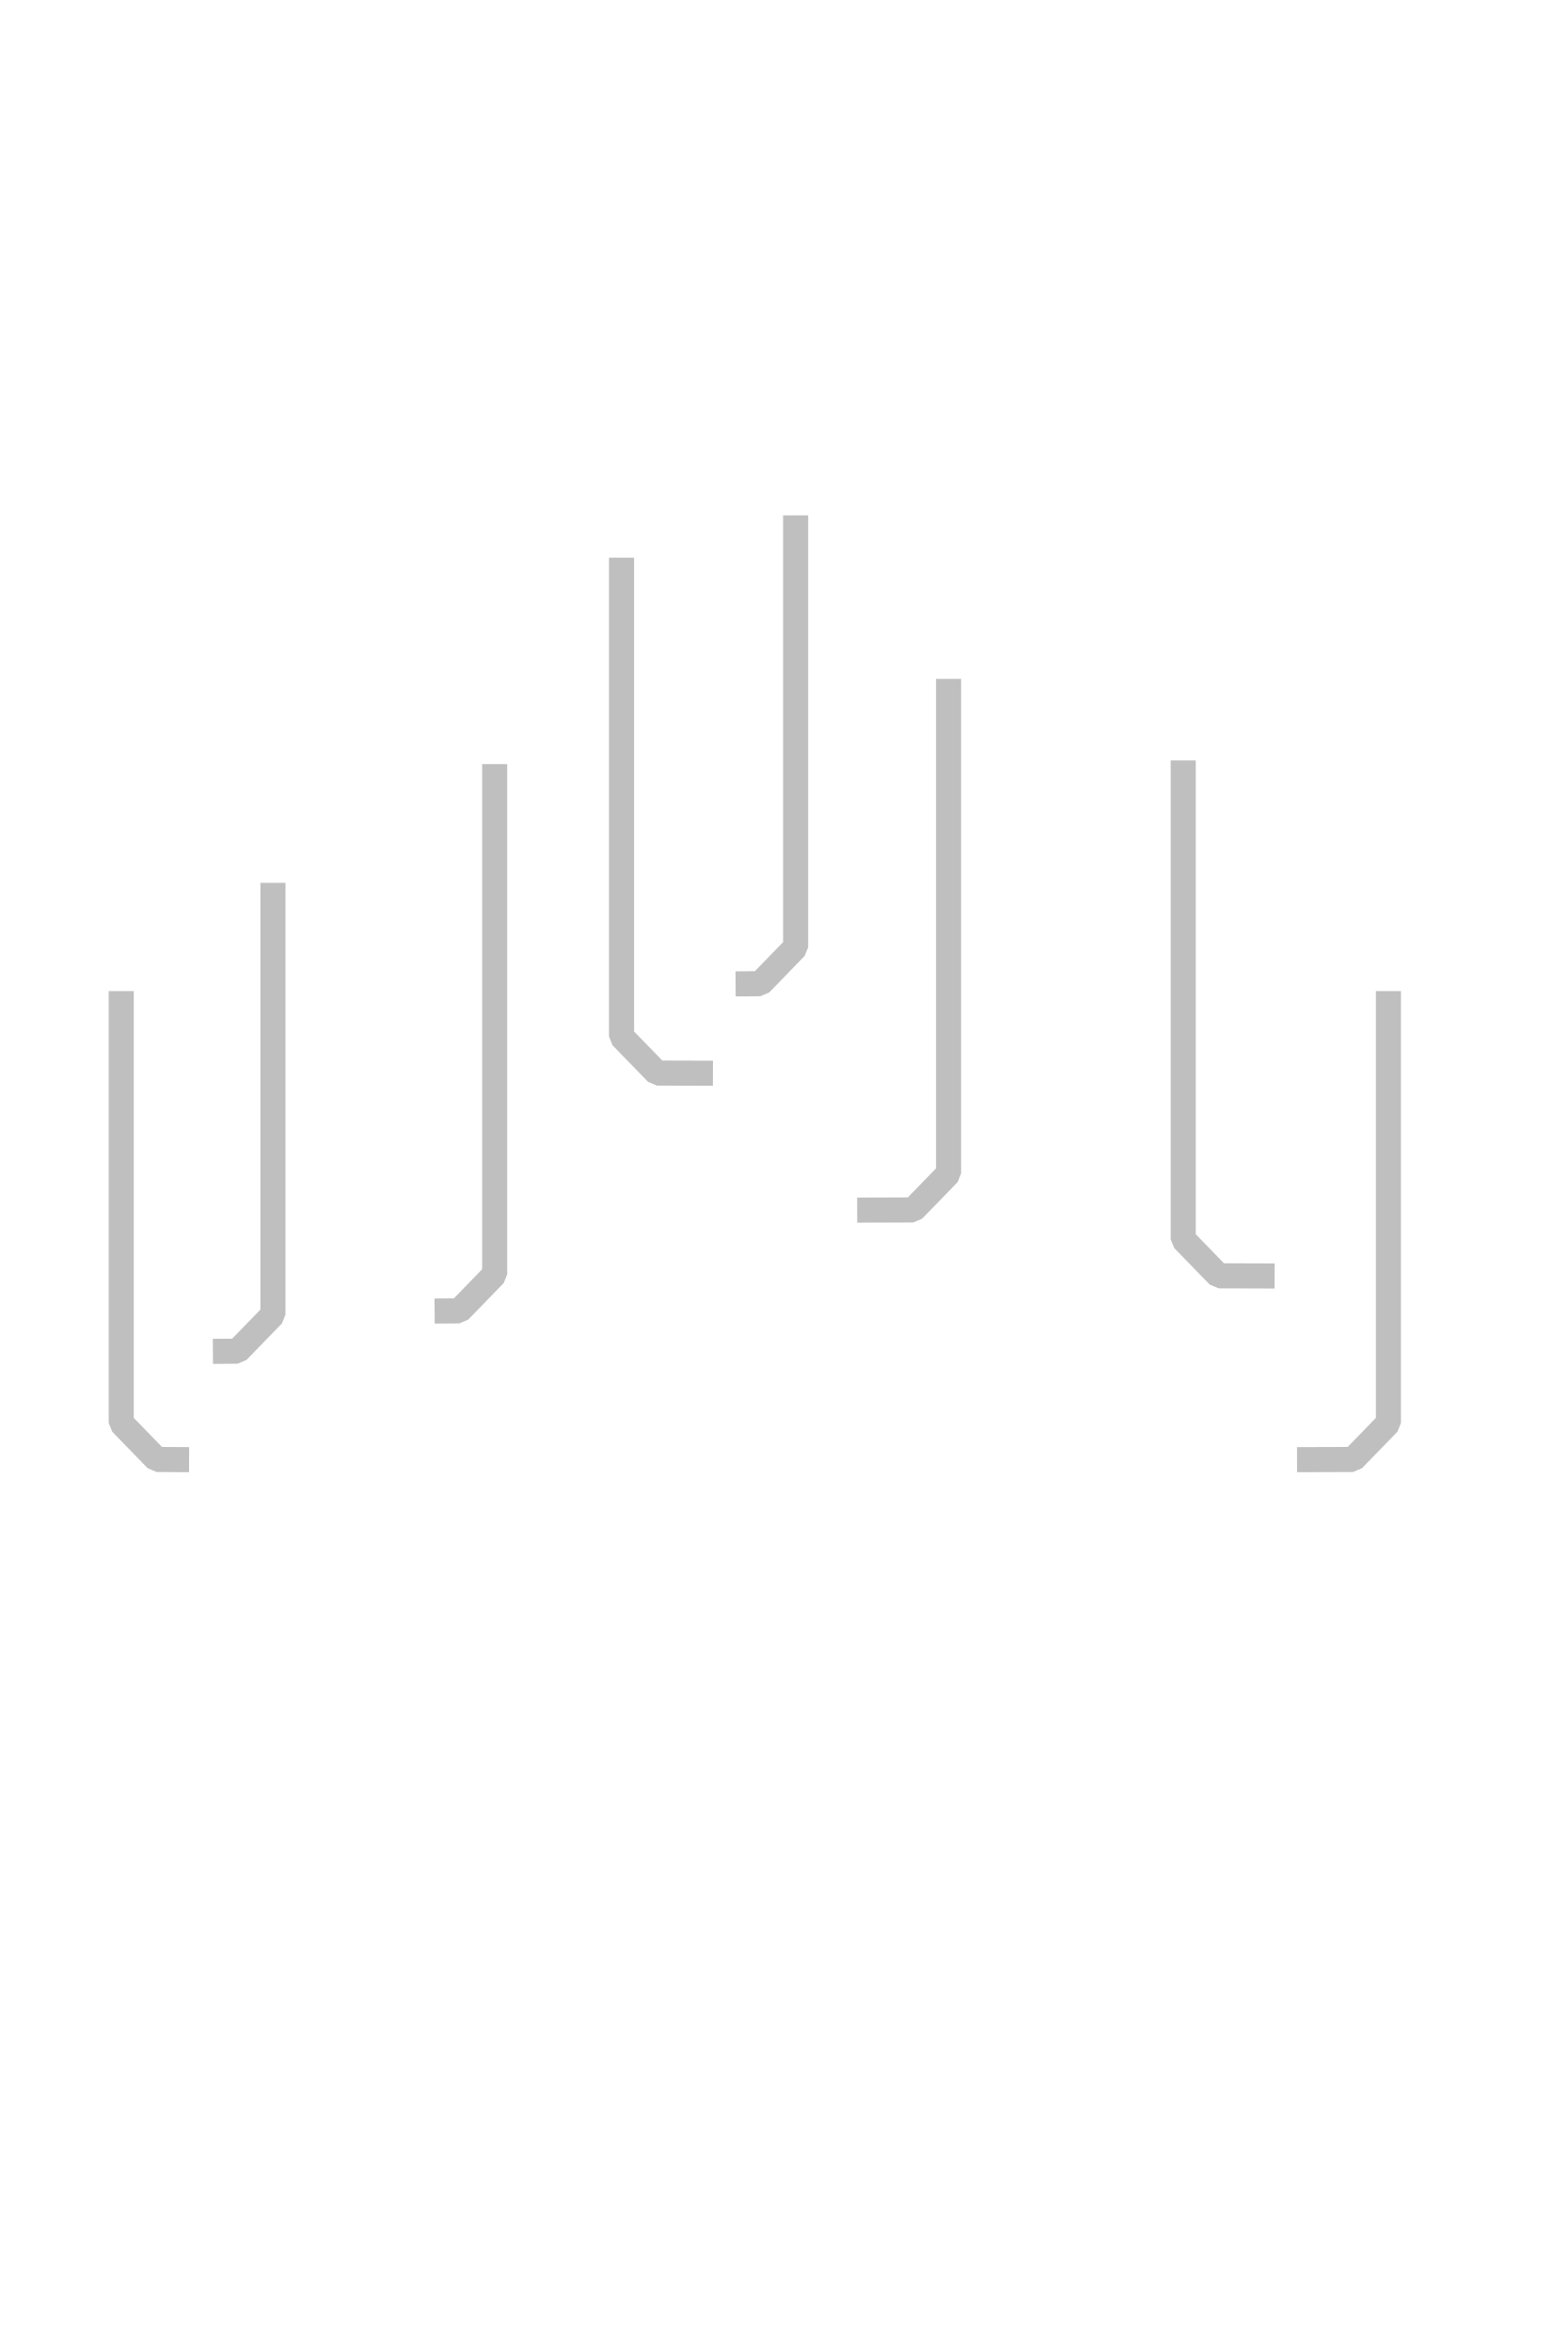
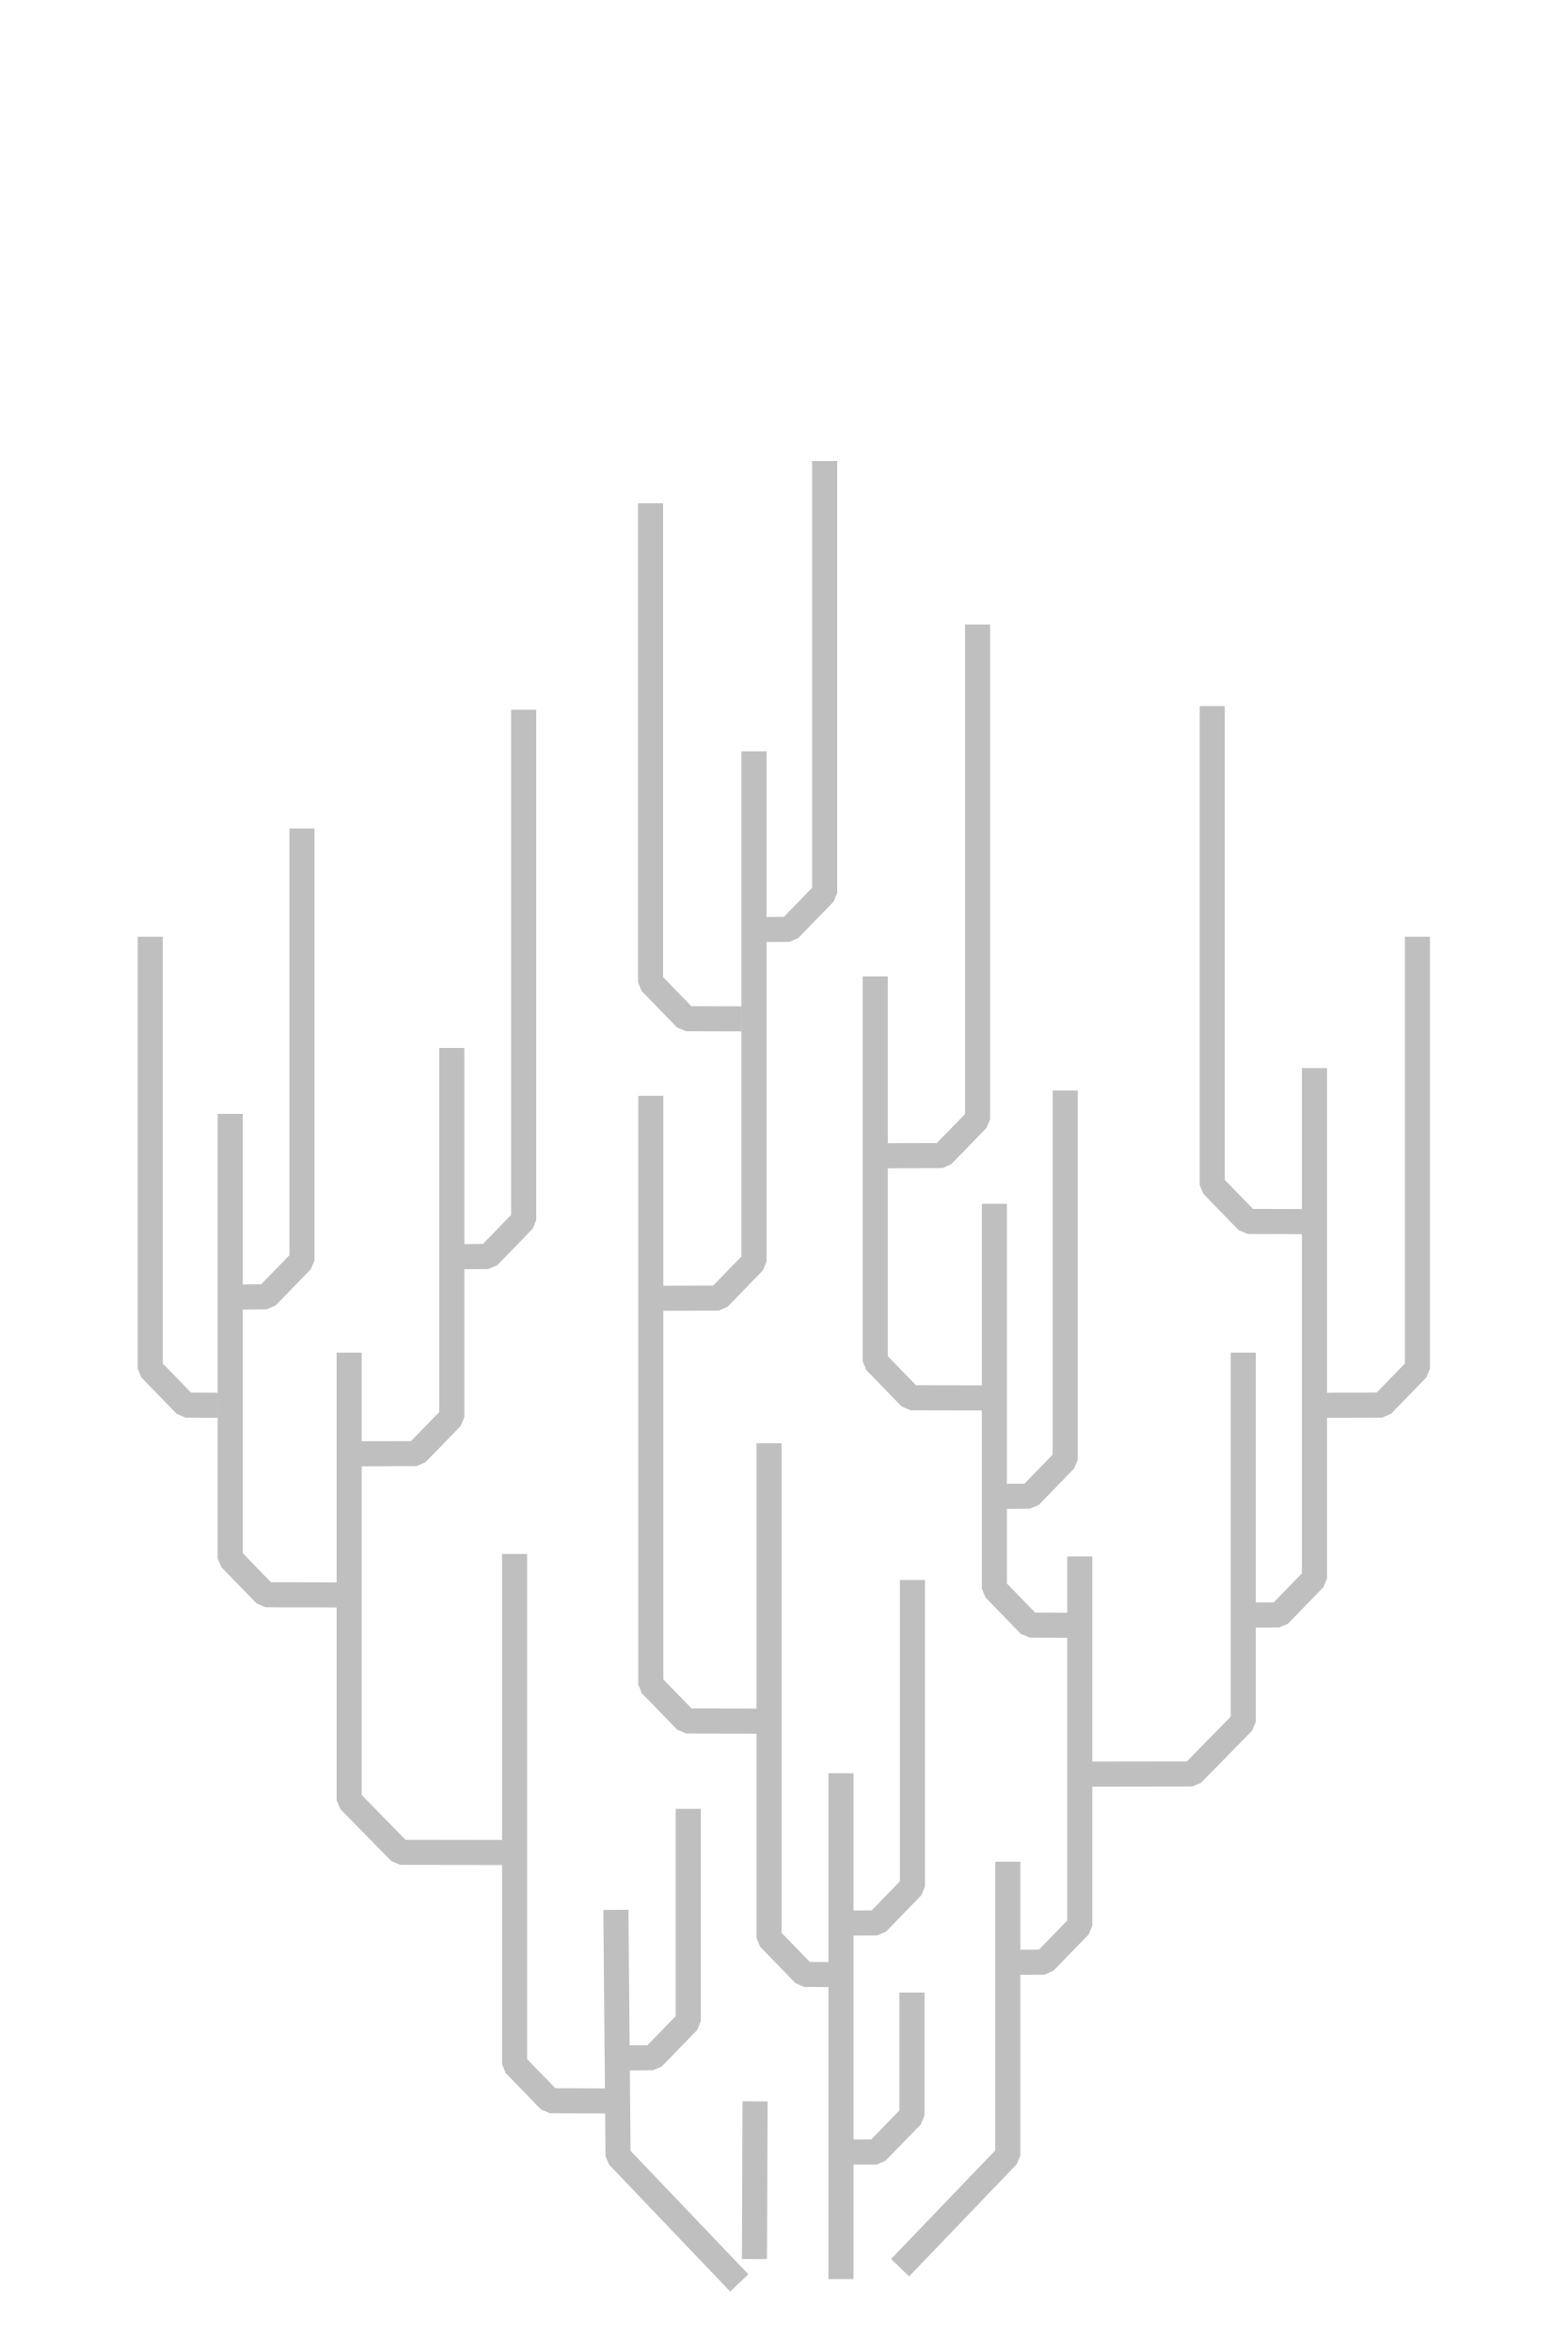
- <svg xmlns="http://www.w3.org/2000/svg" width="2000" height="3000" viewBox="0 0 2000 3000" id="svg4147" version="1.1">
+ <svg xmlns="http://www.w3.org/2000/svg" width="200" height="300" viewBox="0 0 200 300" id="svg4147" version="1.1">
  <defs id="defs4149">
    </defs>
-   <g id="layer1" transform="translate(0,1947.638)" style="display:none">
-     <path style="opacity:1;fill:none;fill-rule:evenodd;stroke:#bfbfbf;stroke-width:32;stroke-linecap:butt;stroke-linejoin:bevel;stroke-miterlimit:4;stroke-dasharray:none;stroke-opacity:1" d="m 1248.714,496.362 0,374.571 -137.405,143.263" id="path5145" />
-     <path style="opacity:1;fill:none;fill-rule:evenodd;stroke:#bfbfbf;stroke-width:32;stroke-linecap:butt;stroke-linejoin:bevel;stroke-miterlimit:4;stroke-dasharray:none;stroke-opacity:1" d="m 1035.857,383.505 0,645.223" id="path5147" />
-     <path style="opacity:1;fill:none;fill-rule:evenodd;stroke:#bfbfbf;stroke-width:32;stroke-linecap:butt;stroke-linejoin:bevel;stroke-miterlimit:4;stroke-dasharray:none;stroke-opacity:1" d="m 748.714,557.791 2.747,313.765 154.664,162.054" id="path5149" />
-     <path style="opacity:1;fill:none;fill-rule:evenodd;stroke:#bfbfbf;stroke-width:32;stroke-linecap:butt;stroke-linejoin:bevel;stroke-miterlimit:4;stroke-dasharray:none;stroke-opacity:1" d="m 764.41,746.563 31.389,-0.232 45.201,-46.54 0,-270.857" id="path5151" />
-     <path id="path5174" d="m 1049.701,866.618 31.515,-0.043 45.201,-46.54 0,-156.857" style="opacity:1;fill:none;fill-rule:evenodd;stroke:#bfbfbf;stroke-width:32;stroke-linecap:butt;stroke-linejoin:bevel;stroke-miterlimit:4;stroke-dasharray:none;stroke-opacity:1" />
-     <path style="opacity:1;fill:none;fill-rule:evenodd;stroke:#bfbfbf;stroke-width:32;stroke-linecap:butt;stroke-linejoin:miter;stroke-miterlimit:4;stroke-dasharray:none;stroke-opacity:1" d="m 926.237,801.986 -0.761,201.203" id="path5303" />
+   <g id="layer1" transform="translate(0,-752.3622)" style="display:inline">
+     <path style="opacity:1;fill:none;fill-rule:evenodd;stroke:#bfbfbf;stroke-width:3.2;stroke-linecap:butt;stroke-linejoin:bevel;stroke-miterlimit:4;stroke-dasharray:none;stroke-opacity:1" d="m 128.573,989.827 0,37.457 -13.741,14.326" id="path5145" />
+     <path style="opacity:1;fill:none;fill-rule:evenodd;stroke:#bfbfbf;stroke-width:3.2;stroke-linecap:butt;stroke-linejoin:bevel;stroke-miterlimit:4;stroke-dasharray:none;stroke-opacity:1" d="m 107.288,978.542 0,64.522" id="path5147" />
+     <path style="opacity:1;fill:none;fill-rule:evenodd;stroke:#bfbfbf;stroke-width:3.2;stroke-linecap:butt;stroke-linejoin:bevel;stroke-miterlimit:4;stroke-dasharray:none;stroke-opacity:1" d="m 78.573,995.97 0.275,31.377 15.466,16.205" id="path5149" />
+     <path style="opacity:1;fill:none;fill-rule:evenodd;stroke:#bfbfbf;stroke-width:3.2;stroke-linecap:butt;stroke-linejoin:bevel;stroke-miterlimit:4;stroke-dasharray:none;stroke-opacity:1" d="m 80.143,1014.847 3.139,-0.023 4.52,-4.654 0,-27.086" id="path5151" />
+     <path id="path5174" d="m 108.672,1026.853 3.152,0 4.52,-4.654 0,-15.686" style="opacity:1;fill:none;fill-rule:evenodd;stroke:#bfbfbf;stroke-width:3.2;stroke-linecap:butt;stroke-linejoin:bevel;stroke-miterlimit:4;stroke-dasharray:none;stroke-opacity:1" />
+     <path style="opacity:1;fill:none;fill-rule:evenodd;stroke:#bfbfbf;stroke-width:3.2;stroke-linecap:butt;stroke-linejoin:miter;stroke-miterlimit:4;stroke-dasharray:none;stroke-opacity:1" d="m 96.326,1020.39 -0.076,20.12" id="path5303" />
  </g>
-   <g id="layer2" style="display:none" transform="translate(0,1800)">
-     <path style="opacity:1;fill:none;fill-rule:evenodd;stroke:#bfbfbf;stroke-width:32;stroke-linecap:butt;stroke-linejoin:bevel;stroke-miterlimit:4;stroke-dasharray:none;stroke-opacity:1" d="m 736.093,949.1 -71.389,-0.232 -45.201,-46.54 0,-650.857" id="path5151-3" />
-     <path style="opacity:1;fill:none;fill-rule:evenodd;stroke:#bfbfbf;stroke-width:32;stroke-linecap:butt;stroke-linejoin:bevel;stroke-miterlimit:4;stroke-dasharray:none;stroke-opacity:1" d="m 1050.478,722.243 31.389,-0.232 45.201,-46.54 0,-390.857" id="path5151-6" />
-     <path style="opacity:1;fill:none;fill-rule:evenodd;stroke:#bfbfbf;stroke-width:32;stroke-linecap:butt;stroke-linejoin:bevel;stroke-miterlimit:4;stroke-dasharray:none;stroke-opacity:1" d="m 1020.664,787.958 -31.389,-0.232 -45.201,-46.54 0,-630.857" id="path5151-7" />
-     <path style="opacity:1;fill:none;fill-rule:evenodd;stroke:#bfbfbf;stroke-width:32;stroke-linecap:butt;stroke-linejoin:bevel;stroke-miterlimit:4;stroke-dasharray:none;stroke-opacity:1" d="m 1263.907,772.243 31.389,-0.232 45.201,-46.54 0,-470.857" id="path5151-5" />
+   <g id="layer2" style="display:inline" transform="translate(0,-900)">
+     <path style="opacity:1;fill:none;fill-rule:evenodd;stroke:#bfbfbf;stroke-width:3.2;stroke-linecap:butt;stroke-linejoin:bevel;stroke-miterlimit:4;stroke-dasharray:none;stroke-opacity:1" d="m 77.311,1167.975 -7.139,-0.023 -4.52,-4.654 0,-65.086" id="path5151-3" />
+     <path style="opacity:1;fill:none;fill-rule:evenodd;stroke:#bfbfbf;stroke-width:3.2;stroke-linecap:butt;stroke-linejoin:bevel;stroke-miterlimit:4;stroke-dasharray:none;stroke-opacity:1" d="m 108.75,1145.29 3.139,-0.023 4.52,-4.654 0,-39.086" id="path5151-6" />
+     <path style="opacity:1;fill:none;fill-rule:evenodd;stroke:#bfbfbf;stroke-width:3.2;stroke-linecap:butt;stroke-linejoin:bevel;stroke-miterlimit:4;stroke-dasharray:none;stroke-opacity:1" d="m 105.768,1151.861 -3.139,-0.023 -4.52,-4.654 0,-63.086" id="path5151-7" />
+     <path style="opacity:1;fill:none;fill-rule:evenodd;stroke:#bfbfbf;stroke-width:3.2;stroke-linecap:butt;stroke-linejoin:bevel;stroke-miterlimit:4;stroke-dasharray:none;stroke-opacity:1" d="m 130.093,1150.29 3.139,-0.023 4.52,-4.654 0,-47.086" id="path5151-5" />
  </g>
-   <g id="layer4" style="display:none">
-     <path id="path4309" d="m 1326.176,2142.426 -49.389,-0.232 -45.201,-46.54 0,-490.857" style="display:inline;opacity:1;fill:none;fill-rule:evenodd;stroke:#bfbfbf;stroke-width:32;stroke-linecap:butt;stroke-linejoin:bevel;stroke-miterlimit:4;stroke-dasharray:none;stroke-opacity:1" />
-     <path id="path4311" d="m 1352.478,2332.243 131.389,-0.232 65.201,-66.54 0,-470.857" style="display:inline;opacity:1;fill:none;fill-rule:evenodd;stroke:#bfbfbf;stroke-width:32;stroke-linecap:butt;stroke-linejoin:bevel;stroke-miterlimit:4;stroke-dasharray:none;stroke-opacity:1" />
-     <path style="display:inline;opacity:1;fill:none;fill-rule:evenodd;stroke:#bfbfbf;stroke-width:32;stroke-linecap:butt;stroke-linejoin:bevel;stroke-miterlimit:4;stroke-dasharray:none;stroke-opacity:1" d="m 605.04,2432.243 -131.389,-0.232 -65.201,-66.54 0,-570.857" id="path4333" />
-     <path id="path4335" d="m 929.852,2264.709 -91.389,-0.232 -45.201,-46.54 0,-750.857" style="display:inline;opacity:1;fill:none;fill-rule:evenodd;stroke:#bfbfbf;stroke-width:32;stroke-linecap:butt;stroke-linejoin:bevel;stroke-miterlimit:4;stroke-dasharray:none;stroke-opacity:1" />
+   <g id="layer4" style="display:inline" transform="translate(0,-2700)">
+     <path id="path4309" d="m 136.319,2907.308 -4.939,-0.023 -4.52,-4.654 0,-49.086" style="display:inline;opacity:1;fill:none;fill-rule:evenodd;stroke:#bfbfbf;stroke-width:3.2;stroke-linecap:butt;stroke-linejoin:bevel;stroke-miterlimit:4;stroke-dasharray:none;stroke-opacity:1" />
+     <path id="path4311" d="m 138.95,2926.29 13.139,-0.023 6.52,-6.654 0,-47.086" style="display:inline;opacity:1;fill:none;fill-rule:evenodd;stroke:#bfbfbf;stroke-width:3.2;stroke-linecap:butt;stroke-linejoin:bevel;stroke-miterlimit:4;stroke-dasharray:none;stroke-opacity:1" />
+     <path style="display:inline;opacity:1;fill:none;fill-rule:evenodd;stroke:#bfbfbf;stroke-width:3.2;stroke-linecap:butt;stroke-linejoin:bevel;stroke-miterlimit:4;stroke-dasharray:none;stroke-opacity:1" d="m 64.206,2936.29 -13.139,-0.023 -6.52,-6.654 0,-57.086" id="path4333" />
+     <path id="path4335" d="m 96.687,2919.536 -9.139,-0.023 -4.52,-4.654 0,-75.086" style="display:inline;opacity:1;fill:none;fill-rule:evenodd;stroke:#bfbfbf;stroke-width:3.2;stroke-linecap:butt;stroke-linejoin:bevel;stroke-miterlimit:4;stroke-dasharray:none;stroke-opacity:1" />
  </g>
-   <g id="layer5" style="display:none">
-     <path id="path4353" d="m 1563.336,2129.386 31.389,-0.232 45.201,-46.54 0,-650.857" style="display:inline;opacity:1;fill:none;fill-rule:evenodd;stroke:#bfbfbf;stroke-width:32;stroke-linecap:butt;stroke-linejoin:bevel;stroke-miterlimit:4;stroke-dasharray:none;stroke-opacity:1" />
-     <path style="display:inline;opacity:1;fill:none;fill-rule:evenodd;stroke:#bfbfbf;stroke-width:32;stroke-linecap:butt;stroke-linejoin:bevel;stroke-miterlimit:4;stroke-dasharray:none;stroke-opacity:1" d="m 393.236,2103.672 -91.389,-0.232 -45.201,-46.54 0,-566.857" id="path4379" />
-     <path id="path4381" d="m 422.764,1923.672 71.389,-0.232 45.201,-46.54 0,-470.857" style="display:inline;opacity:1;fill:none;fill-rule:evenodd;stroke:#bfbfbf;stroke-width:32;stroke-linecap:butt;stroke-linejoin:bevel;stroke-miterlimit:4;stroke-dasharray:none;stroke-opacity:1" />
-     <path style="display:inline;opacity:1;fill:none;fill-rule:evenodd;stroke:#bfbfbf;stroke-width:32;stroke-linecap:butt;stroke-linejoin:bevel;stroke-miterlimit:4;stroke-dasharray:none;stroke-opacity:1" d="m 808.257,1725.276 71.389,-0.232 45.201,-46.54 0,-650.857" id="path4383" />
-     <path style="display:inline;opacity:1;fill:none;fill-rule:evenodd;stroke:#bfbfbf;stroke-width:32;stroke-linecap:butt;stroke-linejoin:bevel;stroke-miterlimit:4;stroke-dasharray:none;stroke-opacity:1" d="m 1216.176,1852.426 -91.389,-0.232 -45.201,-46.54 0,-490.857" id="path4385" />
-     <path style="display:inline;opacity:1;fill:none;fill-rule:evenodd;stroke:#bfbfbf;stroke-width:32;stroke-linecap:butt;stroke-linejoin:bevel;stroke-miterlimit:4;stroke-dasharray:none;stroke-opacity:1" d="m 1245.336,1977.957 31.389,-0.232 45.201,-46.54 0,-470.857" id="path4402" />
+   <g id="layer5" style="display:inline" transform="translate(0,-2700)">
+     <path id="path4353" d="m 160.035,2906.004 3.139,-0.023 4.52,-4.654 0,-65.086" style="display:inline;opacity:1;fill:none;fill-rule:evenodd;stroke:#bfbfbf;stroke-width:3.2;stroke-linecap:butt;stroke-linejoin:bevel;stroke-miterlimit:4;stroke-dasharray:none;stroke-opacity:1" />
+     <path style="display:inline;opacity:1;fill:none;fill-rule:evenodd;stroke:#bfbfbf;stroke-width:3.2;stroke-linecap:butt;stroke-linejoin:bevel;stroke-miterlimit:4;stroke-dasharray:none;stroke-opacity:1" d="m 43.025,2903.432 -9.139,-0.023 -4.52,-4.654 0,-56.686" id="path4379" />
+     <path id="path4381" d="m 45.978,2885.432 7.139,-0.023 4.52,-4.654 0,-47.086" style="display:inline;opacity:1;fill:none;fill-rule:evenodd;stroke:#bfbfbf;stroke-width:3.2;stroke-linecap:butt;stroke-linejoin:bevel;stroke-miterlimit:4;stroke-dasharray:none;stroke-opacity:1" />
+     <path style="display:inline;opacity:1;fill:none;fill-rule:evenodd;stroke:#bfbfbf;stroke-width:3.2;stroke-linecap:butt;stroke-linejoin:bevel;stroke-miterlimit:4;stroke-dasharray:none;stroke-opacity:1" d="m 84.528,2865.593 7.139,-0.023 4.52,-4.654 0,-65.086" id="path4383" />
+     <path style="display:inline;opacity:1;fill:none;fill-rule:evenodd;stroke:#bfbfbf;stroke-width:3.2;stroke-linecap:butt;stroke-linejoin:bevel;stroke-miterlimit:4;stroke-dasharray:none;stroke-opacity:1" d="m 125.319,2878.308 -9.139,-0.023 -4.52,-4.654 0,-49.086" id="path4385" />
+     <path style="display:inline;opacity:1;fill:none;fill-rule:evenodd;stroke:#bfbfbf;stroke-width:3.2;stroke-linecap:butt;stroke-linejoin:bevel;stroke-miterlimit:4;stroke-dasharray:none;stroke-opacity:1" d="m 128.235,2890.861 3.139,-0.023 4.52,-4.654 0,-47.086" id="path4402" />
  </g>
-   <g id="layer6" style="display:inline">
-     <path id="path4381-3" d="m 1626.107,1627.521 -71.389,-0.232 -45.201,-46.54 0,-610.857" style="display:inline;opacity:1;fill:none;fill-rule:evenodd;stroke:#bfbfbf;stroke-width:32;stroke-linecap:butt;stroke-linejoin:bevel;stroke-miterlimit:4;stroke-dasharray:none;stroke-opacity:1" />
-     <path style="display:inline;opacity:1;fill:none;fill-rule:evenodd;stroke:#bfbfbf;stroke-width:32;stroke-linecap:butt;stroke-linejoin:bevel;stroke-miterlimit:4;stroke-dasharray:none;stroke-opacity:1" d="m 554.478,1672.243 31.389,-0.232 45.201,-46.54 0,-650.857" id="path4420" />
-     <path id="path4437" d="m 271.621,1723.672 31.389,-0.232 45.201,-46.54 0,-550.857" style="display:inline;opacity:1;fill:none;fill-rule:evenodd;stroke:#bfbfbf;stroke-width:32;stroke-linecap:butt;stroke-linejoin:bevel;stroke-miterlimit:4;stroke-dasharray:none;stroke-opacity:1" />
-     <path style="display:inline;opacity:1;fill:none;fill-rule:evenodd;stroke:#bfbfbf;stroke-width:32;stroke-linecap:butt;stroke-linejoin:bevel;stroke-miterlimit:4;stroke-dasharray:none;stroke-opacity:1" d="m 1093.569,1543.521 71.389,-0.232 45.201,-46.54 0,-630.857" id="path4439" />
-     <path style="display:inline;opacity:1;fill:none;fill-rule:evenodd;stroke:#bfbfbf;stroke-width:32;stroke-linecap:butt;stroke-linejoin:bevel;stroke-miterlimit:4;stroke-dasharray:none;stroke-opacity:1" d="m 1654.712,1861.807 71.389,-0.232 45.201,-46.54 0,-550.857" id="path4441" />
-     <path id="path4443" d="m 241.25,1861.807 -41.389,-0.232 -45.201,-46.54 0,-550.857" style="display:inline;opacity:1;fill:none;fill-rule:evenodd;stroke:#bfbfbf;stroke-width:32;stroke-linecap:butt;stroke-linejoin:bevel;stroke-miterlimit:4;stroke-dasharray:none;stroke-opacity:1" />
-     <path style="display:inline;opacity:1;fill:none;fill-rule:evenodd;stroke:#bfbfbf;stroke-width:32;stroke-linecap:butt;stroke-linejoin:bevel;stroke-miterlimit:4;stroke-dasharray:none;stroke-opacity:1" d="m 938.444,1254.961 31.389,-0.232 45.201,-46.54 0,-550.857" id="path4445" />
-     <path style="display:inline;opacity:1;fill:none;fill-rule:evenodd;stroke:#bfbfbf;stroke-width:32;stroke-linecap:butt;stroke-linejoin:bevel;stroke-miterlimit:4;stroke-dasharray:none;stroke-opacity:1" d="m 909.531,1368.922 -71.389,-0.232 -45.201,-46.54 0,-610.857" id="path4447" />
+   <g id="layer6" style="display:inline" transform="translate(0,-2700)">
+     <path id="path4381-3" d="m 166.313,2855.817 -7.139,-0.023 -4.52,-4.654 0,-61.086" style="display:inline;opacity:1;fill:none;fill-rule:evenodd;stroke:#bfbfbf;stroke-width:3.2;stroke-linecap:butt;stroke-linejoin:bevel;stroke-miterlimit:4;stroke-dasharray:none;stroke-opacity:1" />
+     <path style="display:inline;opacity:1;fill:none;fill-rule:evenodd;stroke:#bfbfbf;stroke-width:3.2;stroke-linecap:butt;stroke-linejoin:bevel;stroke-miterlimit:4;stroke-dasharray:none;stroke-opacity:1" d="m 59.15,2860.29 3.139,-0.023 4.52,-4.654 0,-65.086" id="path4420" />
+     <path id="path4437" d="m 30.864,2865.432 3.139,-0.023 4.52,-4.654 0,-55.086" style="display:inline;opacity:1;fill:none;fill-rule:evenodd;stroke:#bfbfbf;stroke-width:3.2;stroke-linecap:butt;stroke-linejoin:bevel;stroke-miterlimit:4;stroke-dasharray:none;stroke-opacity:1" />
+     <path style="display:inline;opacity:1;fill:none;fill-rule:evenodd;stroke:#bfbfbf;stroke-width:3.2;stroke-linecap:butt;stroke-linejoin:bevel;stroke-miterlimit:4;stroke-dasharray:none;stroke-opacity:1" d="m 113.059,2847.417 7.139,-0.023 4.52,-4.654 0,-63.086" id="path4439" />
+     <path style="display:inline;opacity:1;fill:none;fill-rule:evenodd;stroke:#bfbfbf;stroke-width:3.2;stroke-linecap:butt;stroke-linejoin:bevel;stroke-miterlimit:4;stroke-dasharray:none;stroke-opacity:1" d="m 169.173,2879.246 7.139,-0.023 4.52,-4.654 0,-55.086" id="path4441" />
+     <path id="path4443" d="m 27.827,2879.246 -4.139,-0.023 -4.52,-4.654 0,-55.086" style="display:inline;opacity:1;fill:none;fill-rule:evenodd;stroke:#bfbfbf;stroke-width:3.2;stroke-linecap:butt;stroke-linejoin:bevel;stroke-miterlimit:4;stroke-dasharray:none;stroke-opacity:1" />
+     <path style="display:inline;opacity:1;fill:none;fill-rule:evenodd;stroke:#bfbfbf;stroke-width:3.2;stroke-linecap:butt;stroke-linejoin:bevel;stroke-miterlimit:4;stroke-dasharray:none;stroke-opacity:1" d="m 97.546,2818.561 3.139,-0.023 4.52,-4.654 0,-55.086" id="path4445" />
+     <path style="display:inline;opacity:1;fill:none;fill-rule:evenodd;stroke:#bfbfbf;stroke-width:3.2;stroke-linecap:butt;stroke-linejoin:bevel;stroke-miterlimit:4;stroke-dasharray:none;stroke-opacity:1" d="m 94.655,2829.957 -7.139,-0.023 -4.52,-4.654 0,-61.086" id="path4447" />
  </g>
</svg>
